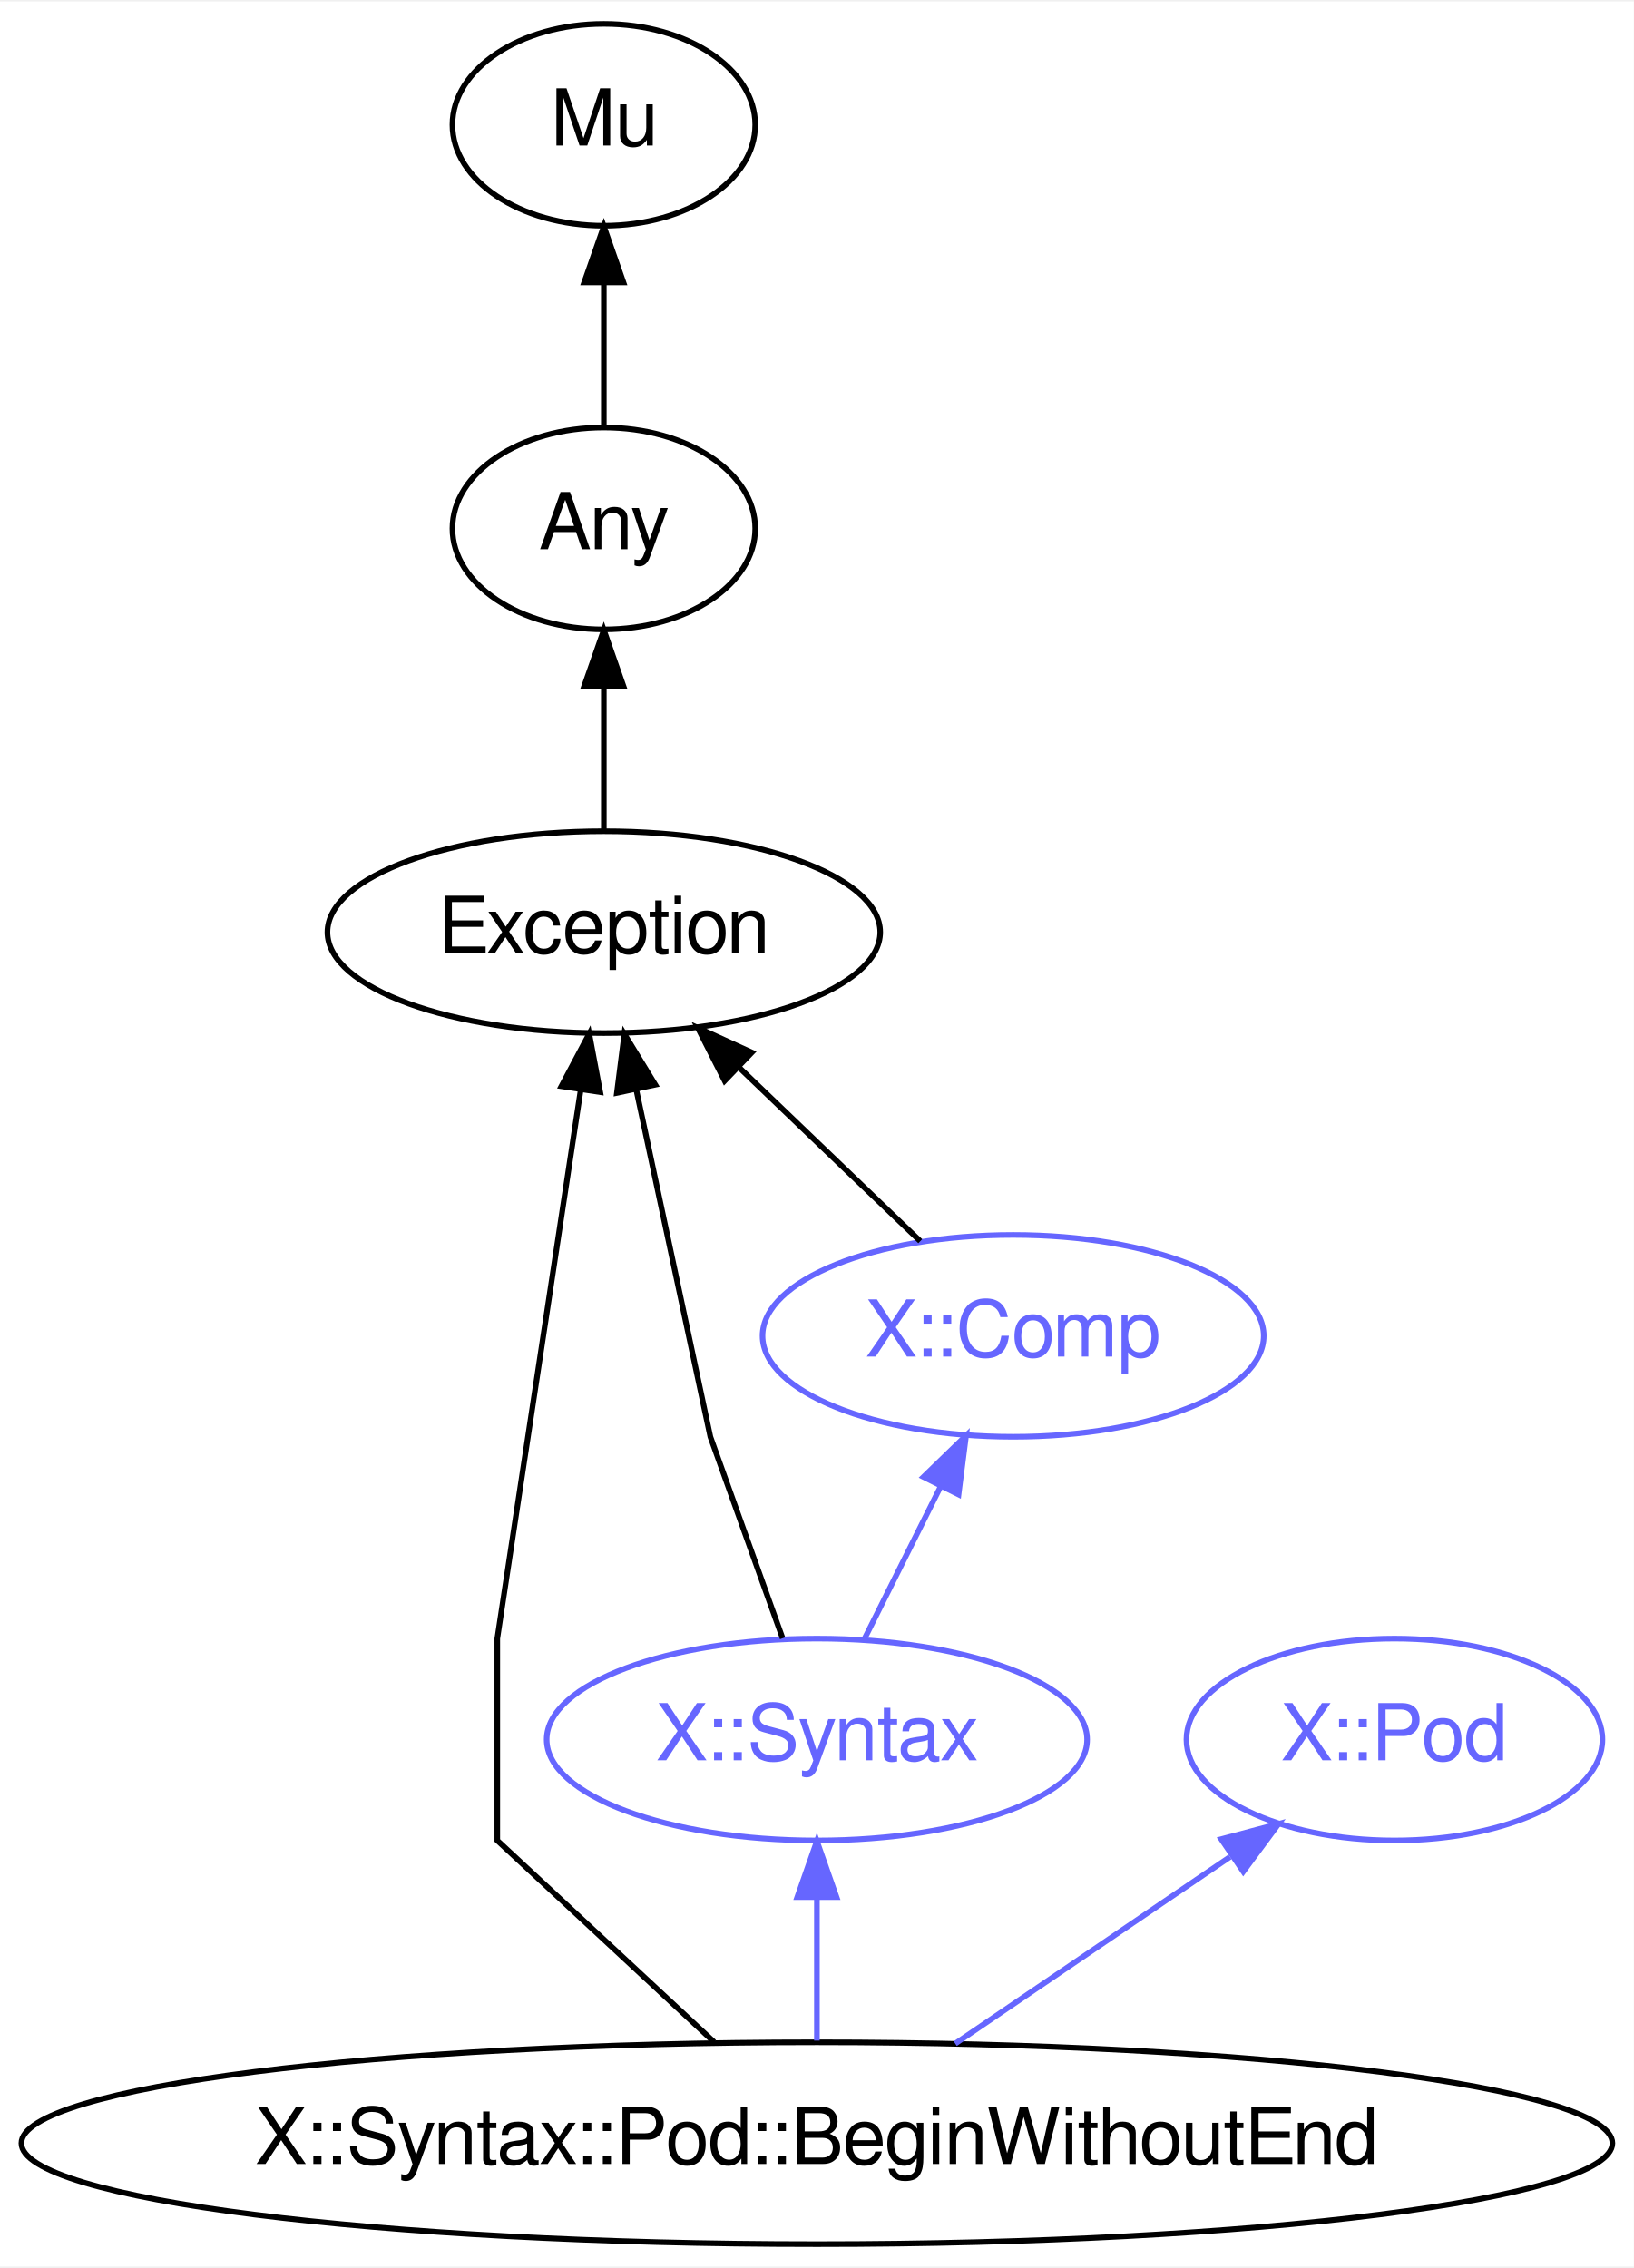
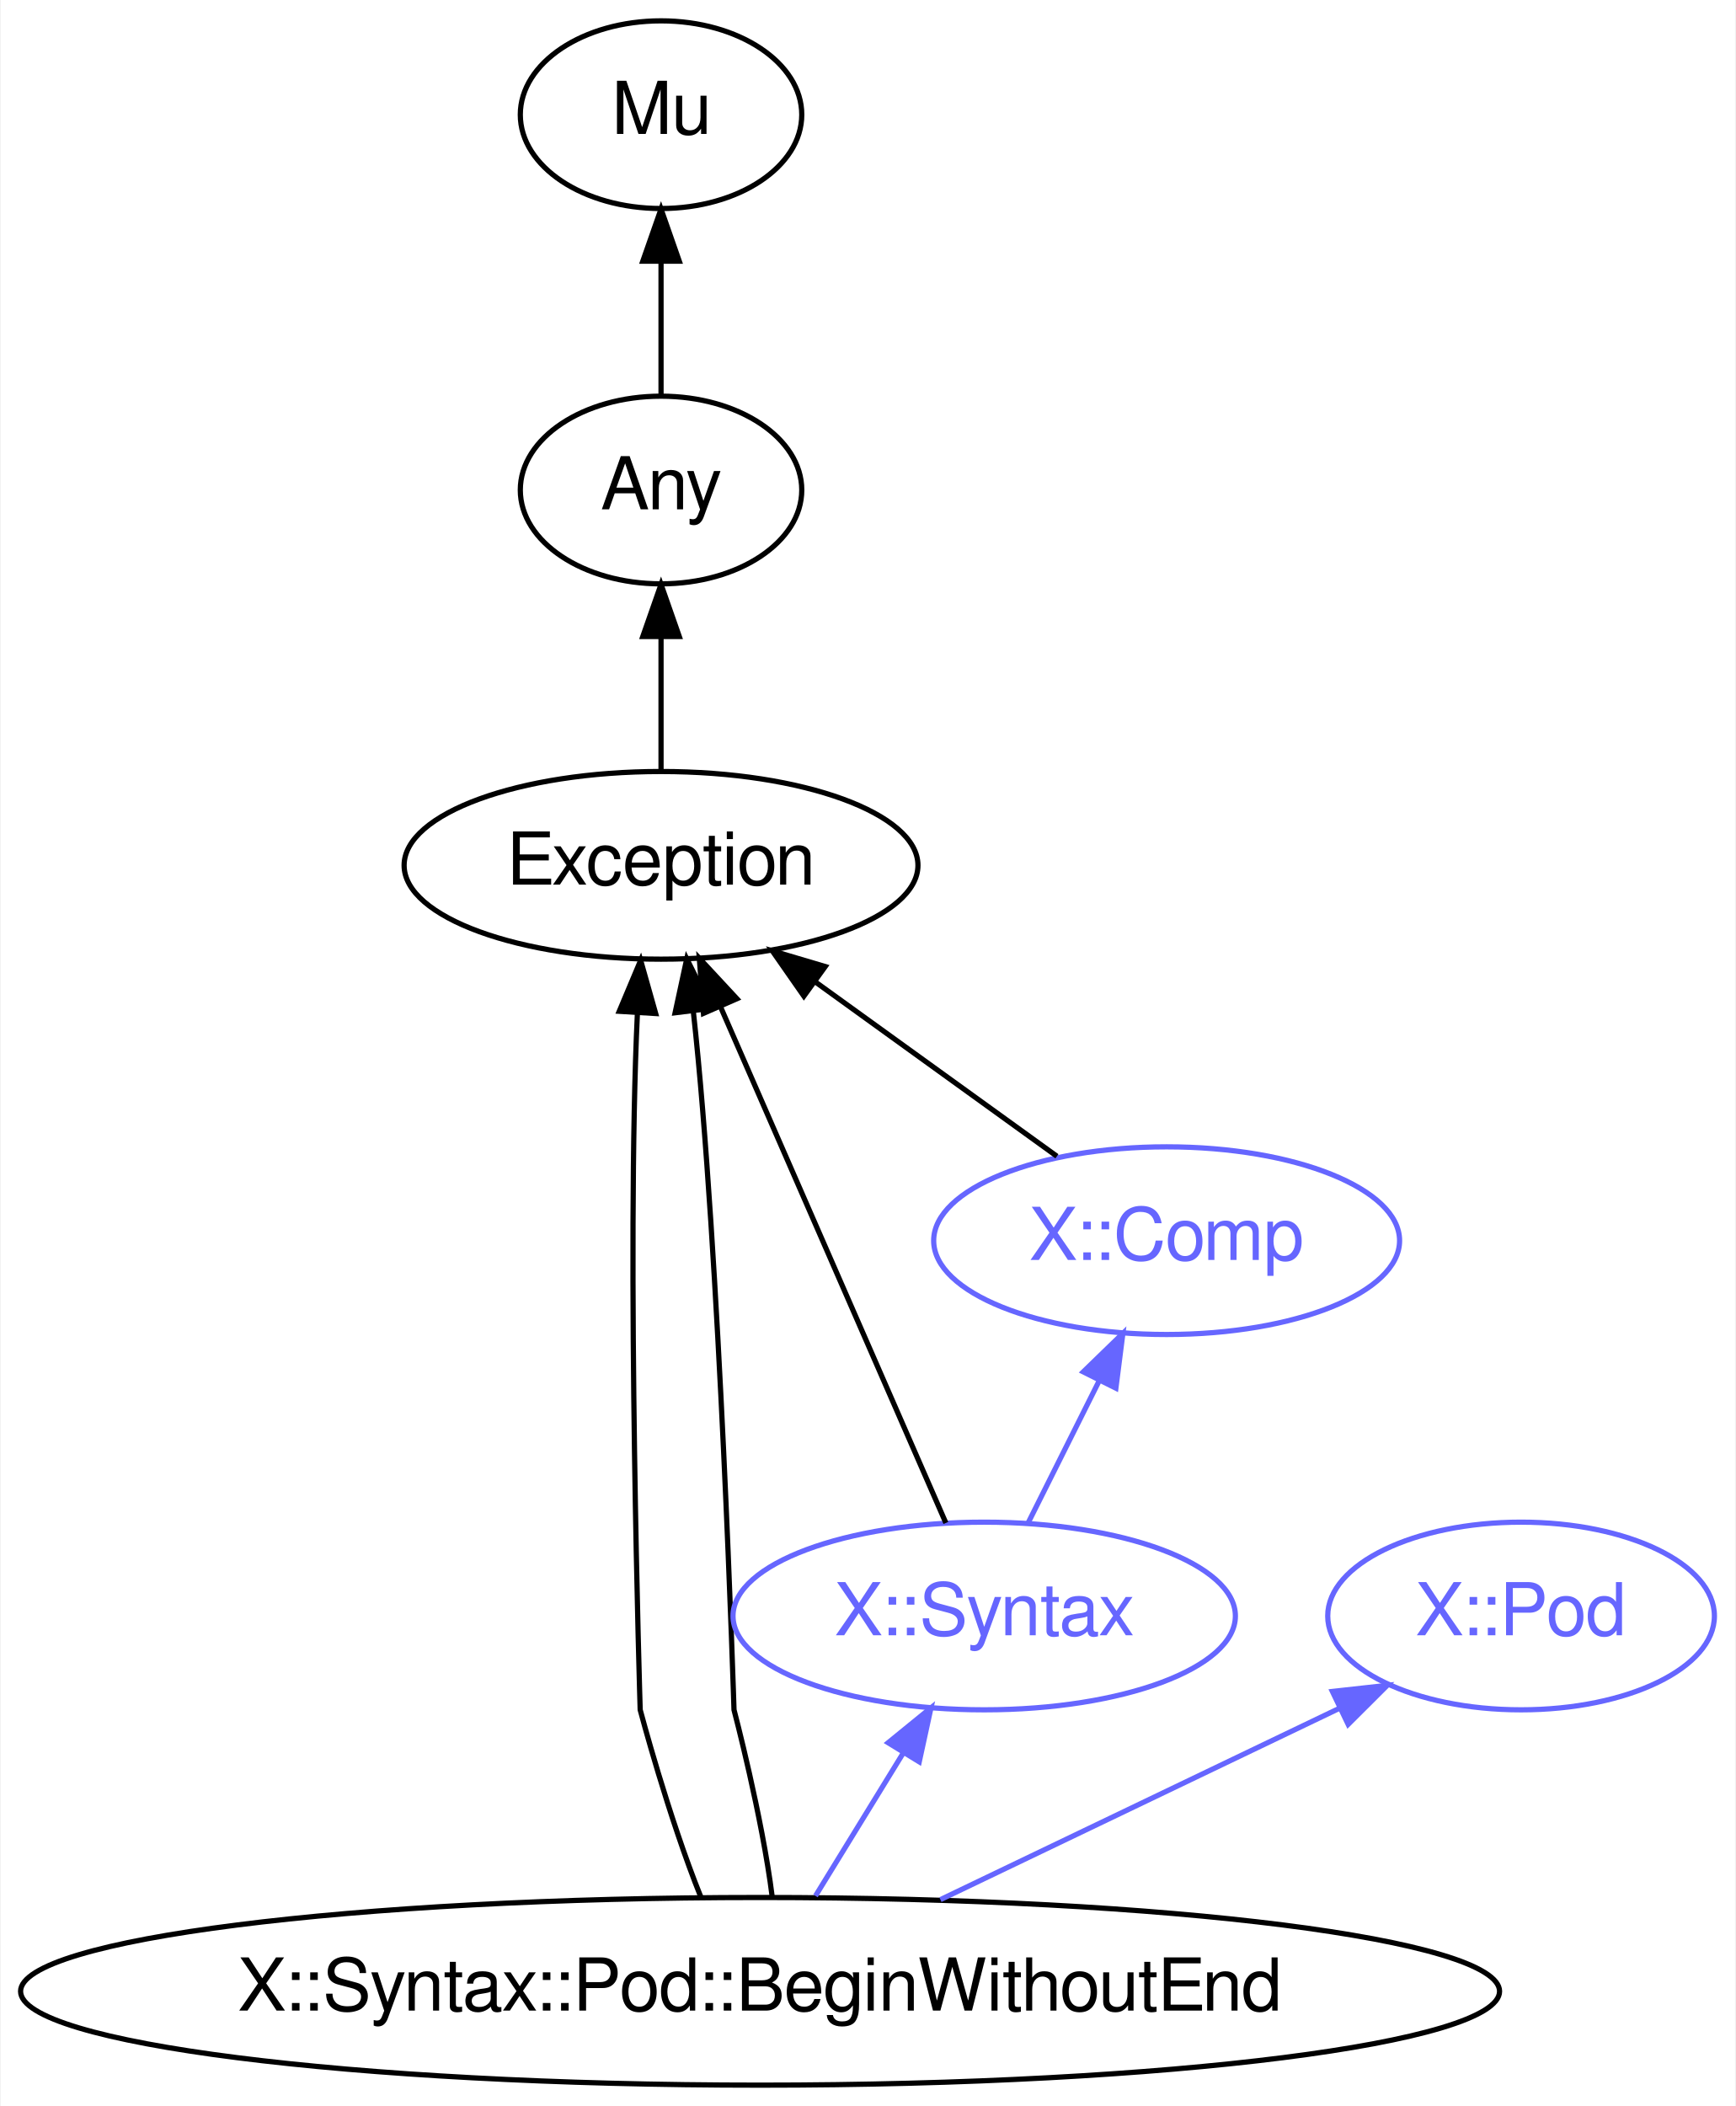
- <svg xmlns="http://www.w3.org/2000/svg" xmlns:xlink="http://www.w3.org/1999/xlink" width="291pt" height="404pt" viewBox="0.00 0.00 291.37 404.00">
+ <svg xmlns="http://www.w3.org/2000/svg" xmlns:xlink="http://www.w3.org/1999/xlink" width="333pt" height="404pt" viewBox="0.00 0.00 332.73 404.00">
  <g id="graph0" class="graph" transform="scale(1 1) rotate(0) translate(4 400)">
-     <polygon fill="white" stroke="none" points="-4,4 -4,-400 287.375,-400 287.375,4 -4,4" />
+     <polygon fill="white" stroke="none" points="-4,4 -4,-400 328.734,-400 328.734,4 -4,4" />
    <g id="node1" class="node">
      <g id="a_node1">
        <a xlink:href="/type/X::Syntax::Pod::BeginWithoutEnd" xlink:title="X::Syntax::Pod::BeginWithoutEnd">
          <ellipse fill="none" stroke="#000000" cx="141.687" cy="-18" rx="141.875" ry="18" />
          <text text-anchor="middle" x="141.687" y="-14.3" font-family="FreeSans" font-size="14.00" fill="#000000">X::Syntax::Pod::BeginWithoutEnd</text>
        </a>
      </g>
    </g>
    <g id="node4" class="node">
      <g id="a_node4">
        <a xlink:href="/type/Exception" xlink:title="Exception">
-           <ellipse fill="none" stroke="#000000" cx="103.687" cy="-234" rx="49.291" ry="18" />
-           <text text-anchor="middle" x="103.687" y="-230.3" font-family="FreeSans" font-size="14.00" fill="#000000">Exception</text>
+           <ellipse fill="none" stroke="#000000" cx="122.687" cy="-234" rx="49.291" ry="18" />
+           <text text-anchor="middle" x="122.687" y="-230.3" font-family="FreeSans" font-size="14.00" fill="#000000">Exception</text>
        </a>
      </g>
    </g>
    <g id="edge1" class="edge">
-       <path fill="none" stroke="#000000" d="M123.339,-36.061C106.676,-51.555 84.687,-72 84.687,-72 84.687,-72 84.687,-108 84.687,-108 84.687,-108 93.961,-169.008 99.55,-205.782" />
-       <polygon fill="#000000" stroke="#000000" points="96.122,-206.521 101.085,-215.881 103.043,-205.469 96.122,-206.521" />
+       <path fill="none" stroke="#000000" d="M130.337,-36.061C124.088,-51.555 118.687,-72 118.687,-72 118.687,-72 115.966,-159.624 118.152,-205.586" />
+       <polygon fill="#000000" stroke="#000000" points="114.671,-206.003 118.777,-215.77 121.658,-205.575 114.671,-206.003" />
+     </g>
+     <g id="edge2" class="edge">
+       <path fill="none" stroke="#000000" d="M144.024,-36.061C142.088,-51.555 136.687,-72 136.687,-72 136.687,-72 133.953,-160.054 128.888,-205.923" />
+       <polygon fill="#000000" stroke="#000000" points="125.387,-205.719 127.625,-216.074 132.333,-206.583 125.387,-205.719" />
    </g>
    <g id="node6" class="node">
      <g id="a_node6">
        <a xlink:href="/type/X::Syntax" xlink:title="X::Syntax">
-           <ellipse fill="none" stroke="#6666ff" cx="141.687" cy="-90" rx="48.192" ry="18" />
-           <text text-anchor="middle" x="141.687" y="-86.3" font-family="FreeSans" font-size="14.00" fill="#6666ff">X::Syntax</text>
+           <ellipse fill="none" stroke="#6666ff" cx="184.687" cy="-90" rx="48.192" ry="18" />
+           <text text-anchor="middle" x="184.687" y="-86.3" font-family="FreeSans" font-size="14.00" fill="#6666ff">X::Syntax</text>
        </a>
      </g>
    </g>
-     <g id="edge6" class="edge">
-       <path fill="none" stroke="#6666ff" d="M141.687,-36.303C141.687,-44.017 141.687,-53.288 141.687,-61.888" />
-       <polygon fill="#6666ff" stroke="#6666ff" points="138.188,-61.896 141.687,-71.896 145.188,-61.896 138.188,-61.896" />
+     <g id="edge7" class="edge">
+       <path fill="none" stroke="#6666ff" d="M152.317,-36.303C157.39,-44.563 163.56,-54.606 169.146,-63.701" />
+       <polygon fill="#6666ff" stroke="#6666ff" points="166.26,-65.689 174.477,-72.378 172.225,-62.025 166.26,-65.689" />
    </g>
    <g id="node7" class="node">
      <g id="a_node7">
        <a xlink:href="/type/X::Pod" xlink:title="X::Pod">
-           <ellipse fill="none" stroke="#6666ff" cx="244.687" cy="-90" rx="37.093" ry="18" />
-           <text text-anchor="middle" x="244.687" y="-86.3" font-family="FreeSans" font-size="14.00" fill="#6666ff">X::Pod</text>
+           <ellipse fill="none" stroke="#6666ff" cx="287.687" cy="-90" rx="37.093" ry="18" />
+           <text text-anchor="middle" x="287.687" y="-86.3" font-family="FreeSans" font-size="14.00" fill="#6666ff">X::Pod</text>
        </a>
      </g>
    </g>
-     <g id="edge7" class="edge">
-       <path fill="none" stroke="#6666ff" d="M166.358,-35.767C181.085,-45.775 199.871,-58.542 215.355,-69.065" />
-       <polygon fill="#6666ff" stroke="#6666ff" points="213.795,-72.237 224.033,-74.963 217.73,-66.448 213.795,-72.237" />
+     <g id="edge8" class="edge">
+       <path fill="none" stroke="#6666ff" d="M176.287,-35.589C199.411,-46.676 229.72,-61.208 252.885,-72.314" />
+       <polygon fill="#6666ff" stroke="#6666ff" points="251.486,-75.524 262.016,-76.692 254.512,-69.212 251.486,-75.524" />
    </g>
    <g id="node2" class="node">
      <g id="a_node2">
        <a xlink:href="/type/Mu" xlink:title="Mu">
-           <ellipse fill="none" stroke="#000000" cx="103.687" cy="-378" rx="27" ry="18" />
-           <text text-anchor="middle" x="103.687" y="-374.3" font-family="FreeSans" font-size="14.00" fill="#000000">Mu</text>
+           <ellipse fill="none" stroke="#000000" cx="122.687" cy="-378" rx="27" ry="18" />
+           <text text-anchor="middle" x="122.687" y="-374.3" font-family="FreeSans" font-size="14.00" fill="#000000">Mu</text>
        </a>
      </g>
    </g>
    <g id="node3" class="node">
      <g id="a_node3">
        <a xlink:href="/type/Any" xlink:title="Any">
-           <ellipse fill="none" stroke="#000000" cx="103.687" cy="-306" rx="27" ry="18" />
-           <text text-anchor="middle" x="103.687" y="-302.3" font-family="FreeSans" font-size="14.00" fill="#000000">Any</text>
+           <ellipse fill="none" stroke="#000000" cx="122.687" cy="-306" rx="27" ry="18" />
+           <text text-anchor="middle" x="122.687" y="-302.3" font-family="FreeSans" font-size="14.00" fill="#000000">Any</text>
        </a>
      </g>
    </g>
-     <g id="edge2" class="edge">
-       <path fill="none" stroke="#000000" d="M103.687,-324.303C103.687,-332.017 103.687,-341.288 103.687,-349.888" />
-       <polygon fill="#000000" stroke="#000000" points="100.188,-349.896 103.687,-359.896 107.188,-349.896 100.188,-349.896" />
+     <g id="edge3" class="edge">
+       <path fill="none" stroke="#000000" d="M122.687,-324.303C122.687,-332.017 122.687,-341.288 122.687,-349.888" />
+       <polygon fill="#000000" stroke="#000000" points="119.188,-349.896 122.687,-359.896 126.188,-349.896 119.188,-349.896" />
    </g>
-     <g id="edge3" class="edge">
-       <path fill="none" stroke="#000000" d="M103.687,-252.303C103.687,-260.017 103.687,-269.288 103.687,-277.888" />
-       <polygon fill="#000000" stroke="#000000" points="100.188,-277.896 103.687,-287.896 107.188,-277.896 100.188,-277.896" />
+     <g id="edge4" class="edge">
+       <path fill="none" stroke="#000000" d="M122.687,-252.303C122.687,-260.017 122.687,-269.288 122.687,-277.888" />
+       <polygon fill="#000000" stroke="#000000" points="119.188,-277.896 122.687,-287.896 126.188,-277.896 119.188,-277.896" />
    </g>
    <g id="node5" class="node">
      <g id="a_node5">
        <a xlink:href="/type/X::Comp" xlink:title="X::Comp">
-           <ellipse fill="none" stroke="#6666ff" cx="176.687" cy="-162" rx="44.693" ry="18" />
-           <text text-anchor="middle" x="176.687" y="-158.3" font-family="FreeSans" font-size="14.00" fill="#6666ff">X::Comp</text>
+           <ellipse fill="none" stroke="#6666ff" cx="219.687" cy="-162" rx="44.693" ry="18" />
+           <text text-anchor="middle" x="219.687" y="-158.3" font-family="FreeSans" font-size="14.00" fill="#6666ff">X::Comp</text>
        </a>
      </g>
    </g>
-     <g id="edge4" class="edge">
-       <path fill="none" stroke="#000000" d="M160.123,-178.884C150.577,-188.038 138.407,-199.707 127.814,-209.865" />
-       <polygon fill="#000000" stroke="#000000" points="125.235,-207.489 120.439,-216.936 130.08,-212.541 125.235,-207.489" />
+     <g id="edge5" class="edge">
+       <path fill="none" stroke="#000000" d="M198.64,-178.189C185.132,-187.937 167.388,-200.742 152.448,-211.523" />
+       <polygon fill="#000000" stroke="#000000" points="150.09,-208.909 144.029,-217.599 154.186,-214.585 150.09,-208.909" />
    </g>
-     <g id="edge5" class="edge">
-       <path fill="none" stroke="#000000" d="M135.571,-108.061C130.017,-123.555 122.687,-144 122.687,-144 122.687,-144 115.038,-179.833 109.446,-206.025" />
-       <polygon fill="#000000" stroke="#000000" points="106.016,-205.33 107.351,-215.84 112.862,-206.791 106.016,-205.33" />
+     <g id="edge6" class="edge">
+       <path fill="none" stroke="#000000" d="M177.332,-107.847C166.658,-132.294 146.776,-177.829 134.164,-206.714" />
+       <polygon fill="#000000" stroke="#000000" points="130.827,-205.61 130.034,-216.175 137.243,-208.411 130.827,-205.61" />
    </g>
-     <g id="edge8" class="edge">
-       <path fill="none" stroke="#6666ff" d="M150.16,-107.945C154.244,-116.113 159.232,-126.088 163.775,-135.176" />
-       <polygon fill="#6666ff" stroke="#6666ff" points="160.69,-136.832 168.293,-144.211 166.951,-133.701 160.69,-136.832" />
+     <g id="edge9" class="edge">
+       <path fill="none" stroke="#6666ff" d="M193.16,-107.945C197.244,-116.113 202.232,-126.088 206.775,-135.176" />
+       <polygon fill="#6666ff" stroke="#6666ff" points="203.69,-136.832 211.293,-144.211 209.951,-133.701 203.69,-136.832" />
    </g>
  </g>
</svg>
